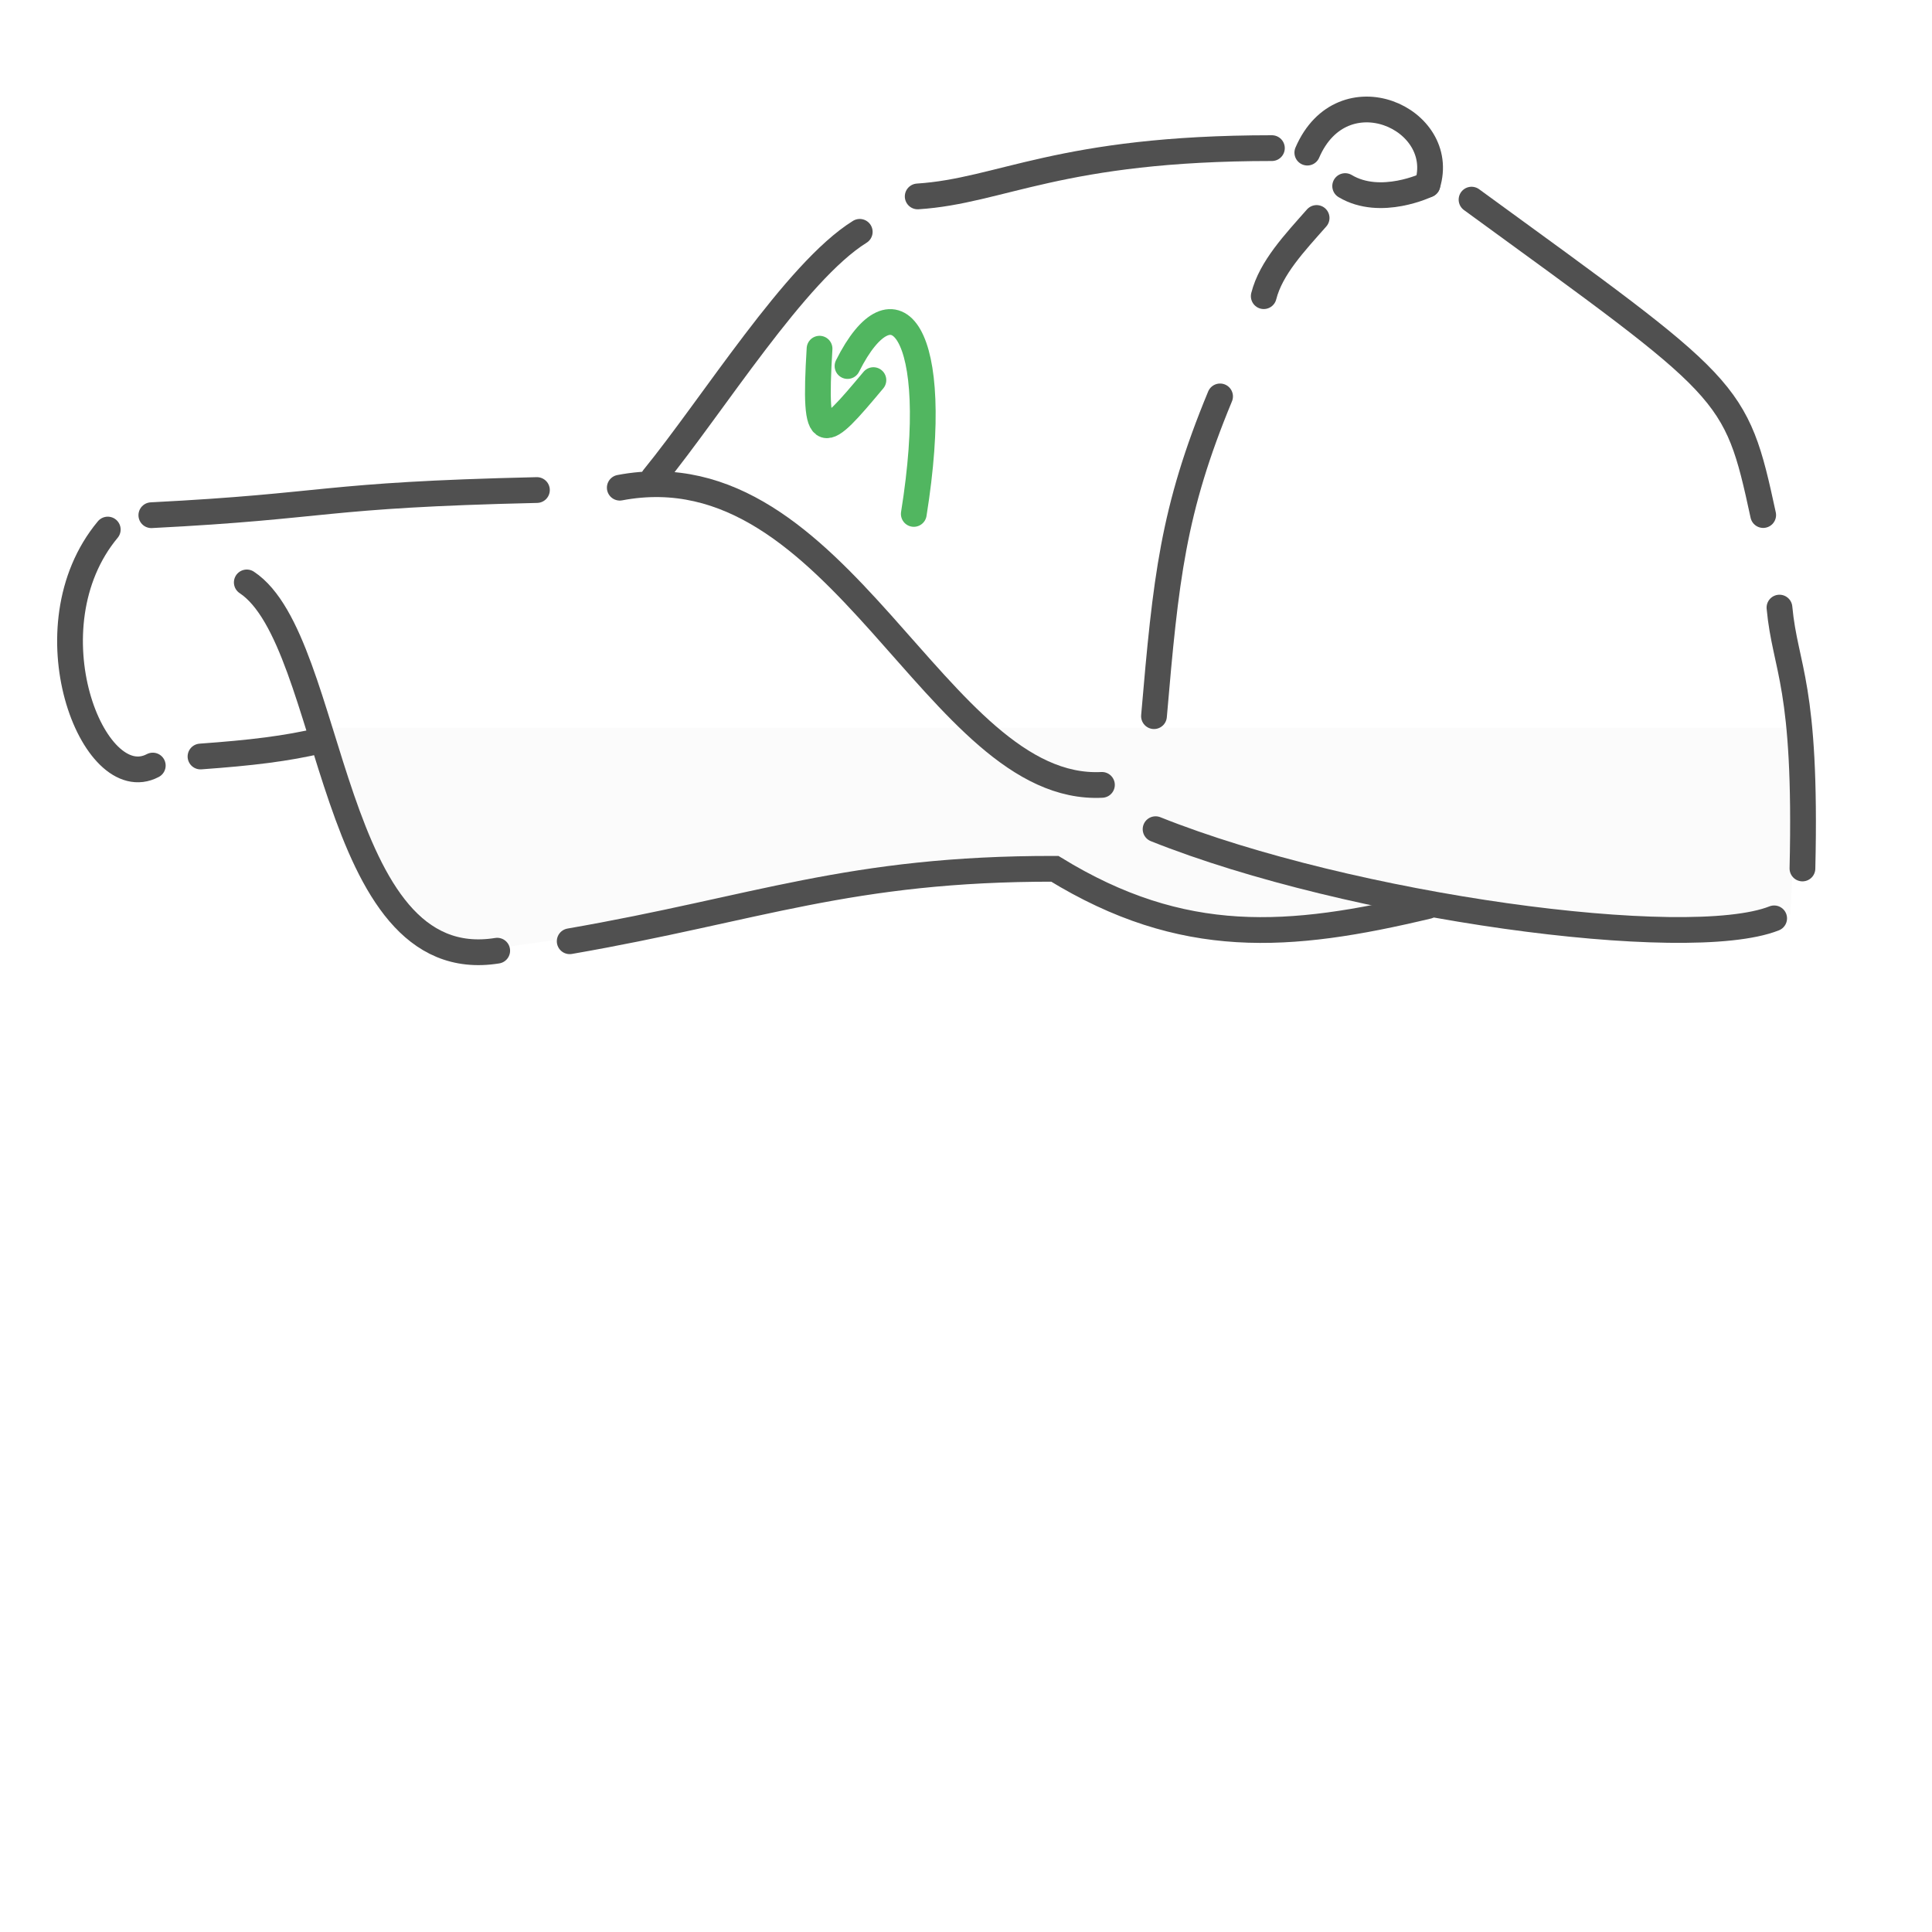
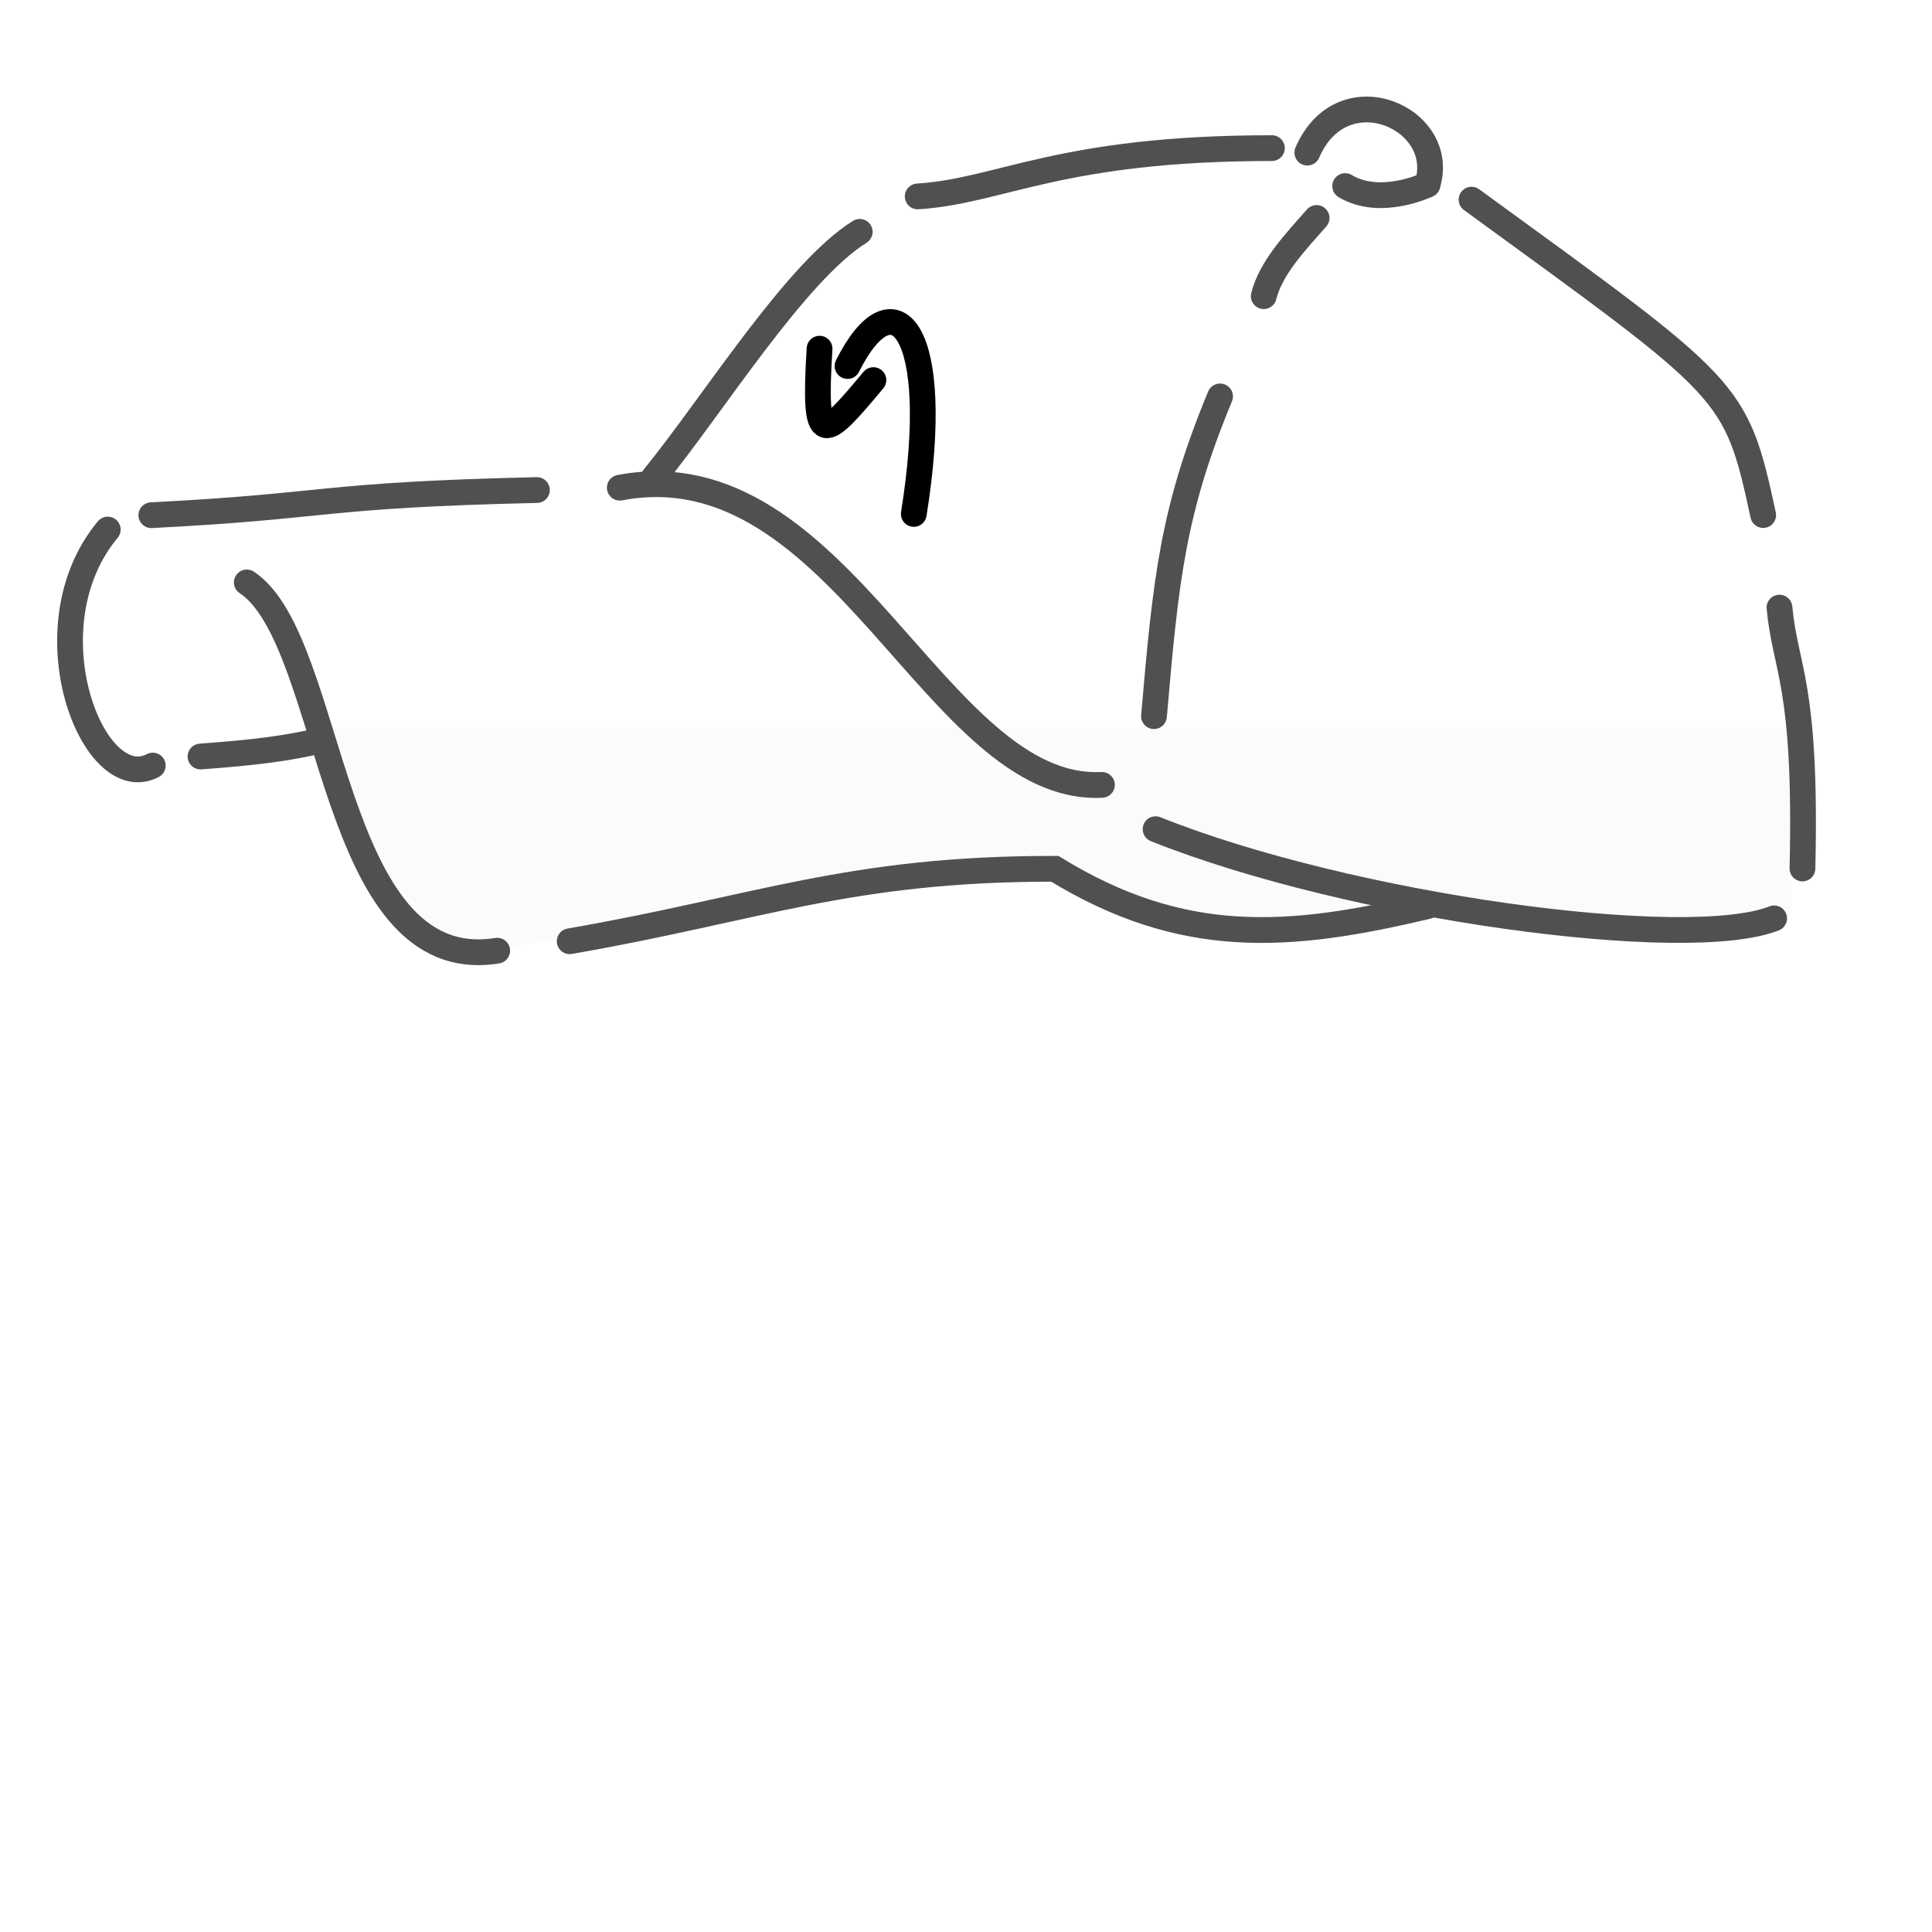
<svg xmlns="http://www.w3.org/2000/svg" width="256" height="256" viewBox="0 0 300 300" fill="none">
  <path d="M51 113H279.5L278 142L257.5 144.5L227.5 140.5L194.5 144.5L162 135L72 148L57.5 135L51 113Z" fill="#FBFBFB" />
  <path d="M101.487 74.195C110.711 62.882 123.534 42.197 133.5 36" stroke="#505050" stroke-width="4" stroke-linecap="round" />
  <path d="M142.5 30.5C155.49 29.666 164.5 23 197.5 23" stroke="#505050" stroke-width="4" stroke-linecap="round" />
  <path d="M203 23.698C208.445 11.064 224.861 18.358 221.652 28.674" stroke="#505050" stroke-width="4" stroke-linecap="round" />
  <path d="M221.652 28.674C221.652 28.674 214.393 32.195 208.878 28.894" stroke="#505050" stroke-width="4" stroke-linecap="round" />
  <path d="M228.5 31C269.044 60.535 269.508 60.194 273.786 79.976" stroke="#505050" stroke-width="4" stroke-linecap="round" />
  <path d="M276.315 94.347C277.208 103.97 280.562 106.103 279.883 134.857" stroke="#505050" stroke-width="4" stroke-linecap="round" />
  <path d="M96.239 75.728C130.549 69.228 145.332 123.174 171.107 121.876" stroke="#505050" stroke-width="4" stroke-linecap="round" />
  <path d="M23.5 80C51.593 78.572 49.402 76.874 83.373 76.093" stroke="#505050" stroke-width="4" stroke-linecap="round" />
  <path d="M16.733 82.229C4.119 97.383 14.429 123.773 23.723 118.875" stroke="#505050" stroke-width="4" stroke-linecap="round" />
  <path d="M31.134 117.469C38.997 116.901 44.435 116.263 49.931 114.958" stroke="#505050" stroke-width="4" stroke-linecap="round" />
  <path d="M38.321 90.438C52.055 99.522 50.93 151.844 77.206 147.623" stroke="#505050" stroke-width="4" stroke-linecap="round" />
  <path d="M88.462 146.157C117.587 141.108 131.886 134.859 163.788 134.907C183.691 147.111 200.149 145.832 221.719 140.688" stroke="#505050" stroke-width="4" stroke-linecap="round" />
  <path d="M179.439 128.756C209.779 140.886 261.997 147.939 275.489 142.602" stroke="#505050" stroke-width="4" stroke-linecap="round" />
-   <path d="M131.603 56.837C138.789 42.475 146.511 51.024 141.894 79.803" stroke="#51B660" stroke-width="4" stroke-linecap="round" stroke-linejoin="round" />
-   <path d="M127.259 54.145C126.296 69.895 127.791 68.373 135.621 59.023" stroke="#51B660" stroke-width="4" stroke-linecap="round" stroke-linejoin="round" />
+   <path d="M131.603 56.837C138.789 42.475 146.511 51.024 141.894 79.803" stroke="currentcolor" stroke-width="4" stroke-linecap="round" stroke-linejoin="round" />
+   <path d="M127.259 54.145C126.296 69.895 127.791 68.373 135.621 59.023" stroke="currentcolor" stroke-width="4" stroke-linecap="round" stroke-linejoin="round" />
  <path d="M179.191 111.204C181.026 89.859 182.108 79.276 189.452 61.554" stroke="#505050" stroke-width="4" stroke-linecap="round" stroke-linejoin="round" />
  <path d="M196.235 45.988C197.343 41.586 201.078 37.664 204.443 33.847" stroke="#505050" stroke-width="4" stroke-linecap="round" stroke-linejoin="round" />
</svg>
